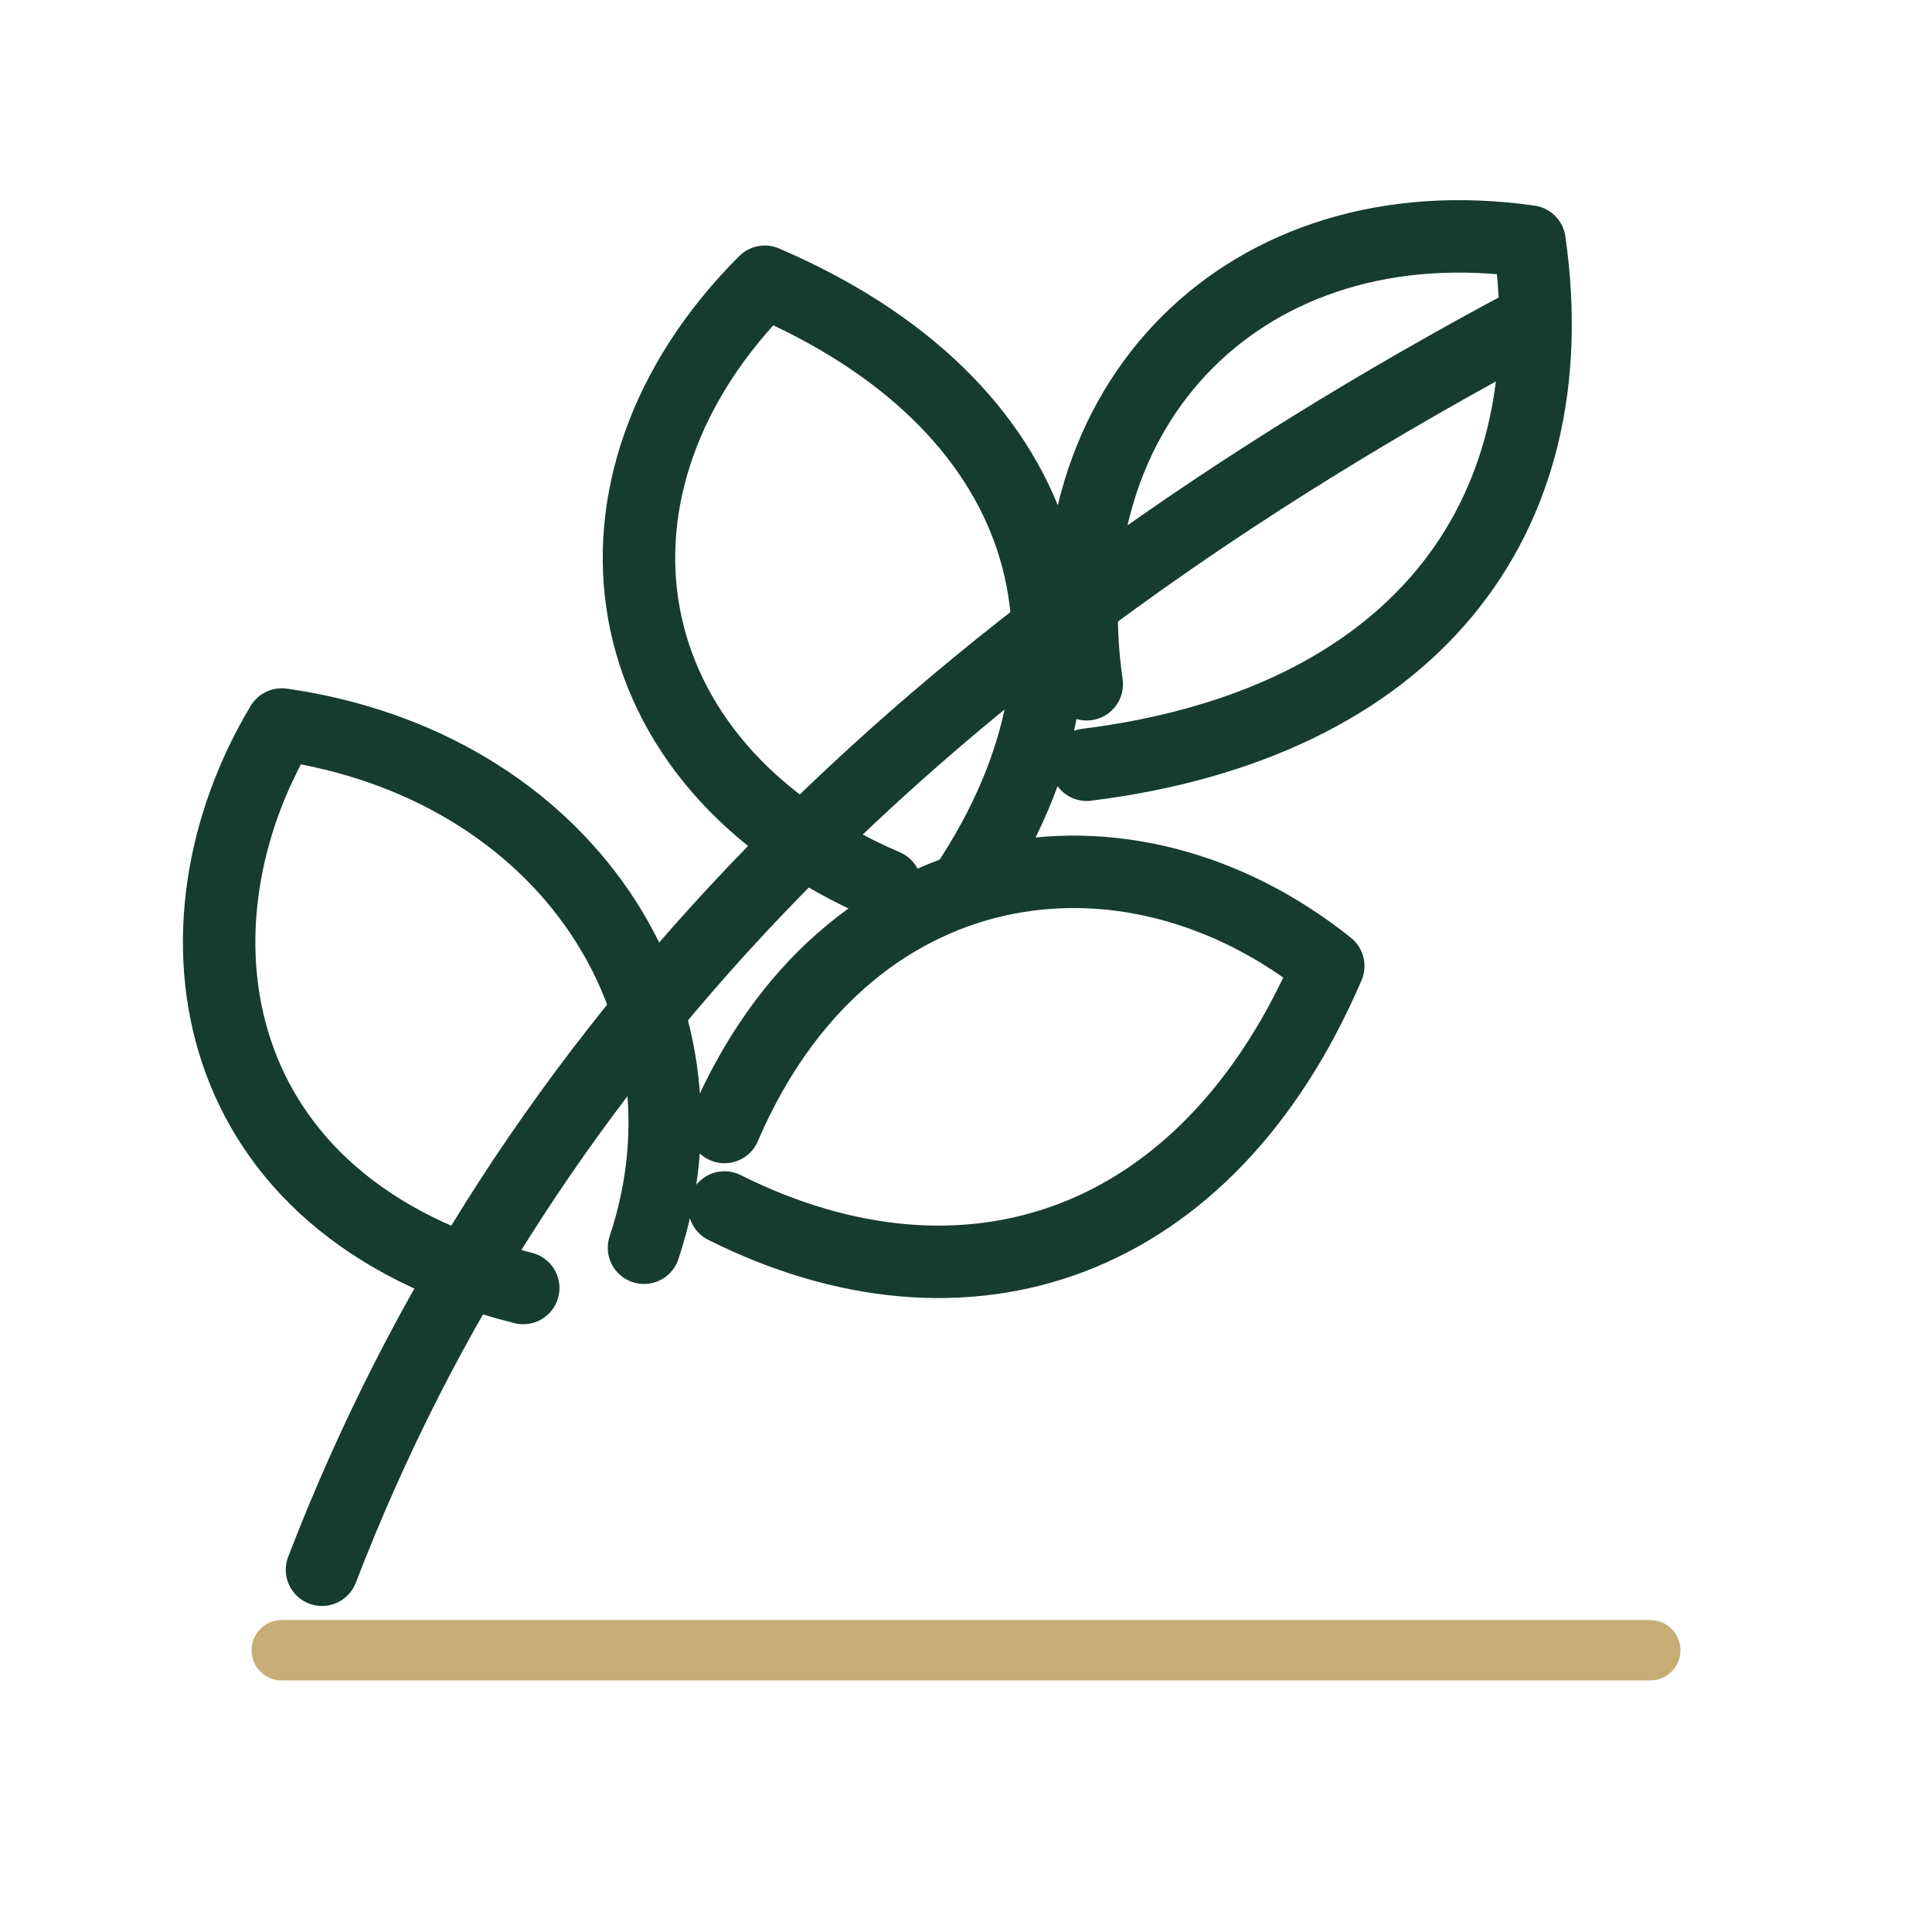
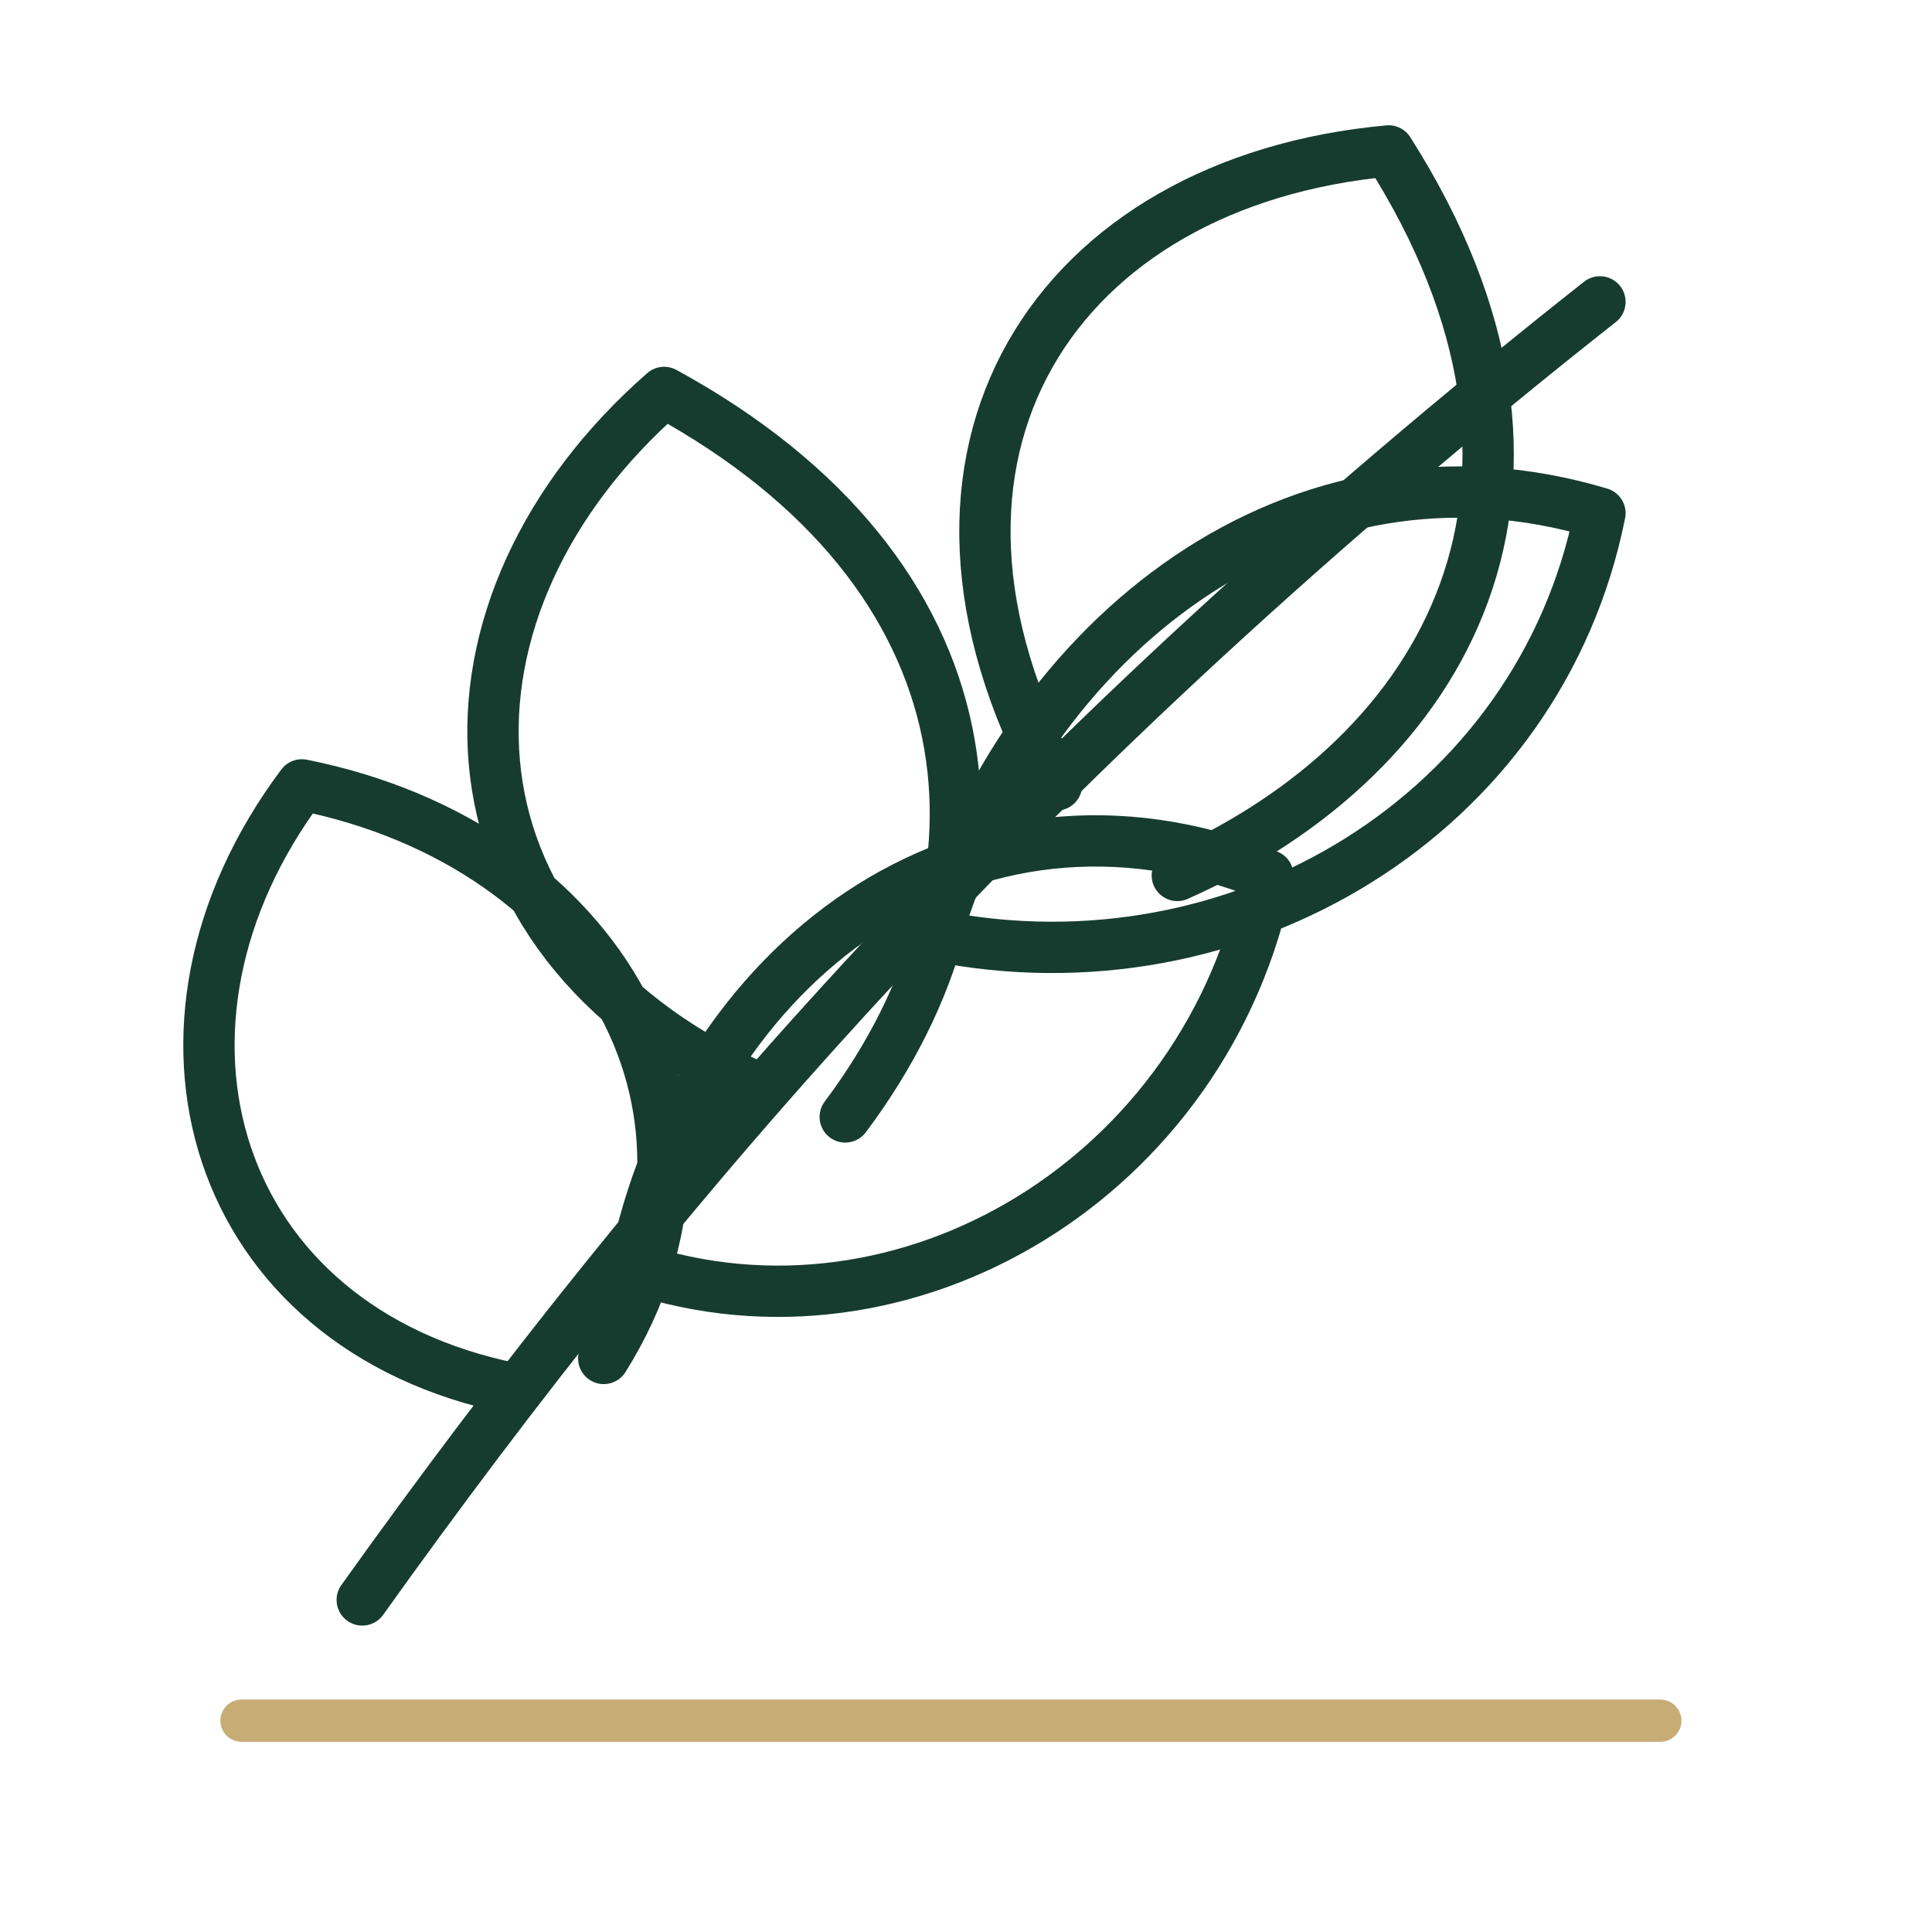
- <svg xmlns="http://www.w3.org/2000/svg" viewBox="0 0 48 48" fill="none" stroke-linecap="round" stroke-linejoin="round">
-   <path d="M8 39C13 26 23 16 38 8" stroke="#163C30" stroke-width="1.8" />
-   <path d="M13 32C5 30 4 23 7 18c7 1 11 7 9 13M22 22c-7-3-8-10-3-15 7 3 9 9 5 15M27 17c-1-7 4-12 11-11 1 7-3 12-11 13M18 28c3-7 10-8 15-4-3 7-9 9-15 6" stroke="#163C30" stroke-width="1.8" />
-   <path d="M7 41h34" stroke="#C7AD75" stroke-width="1.5" />
+ <svg xmlns="http://www.w3.org/2000/svg" viewBox="0 0 64 64" fill="none" stroke-linecap="round" stroke-linejoin="round">
+   <path d="M12 53C22 39 34 25 53 10" stroke="#163C30" stroke-width="1.7" />
+   <path d="M17 46C7 44 4 34 10 26C20 28 25 37 20 45M25 36C14 31 14 20 22 13C33 19 34 29 28 37M35 26C29 15 35 6 46 5C53 16 48 25 39 29M21 42C30 45 40 39 42 29C32 25 23 32 21 42M31 31C41 33 51 27 53 17C43 14 34 21 31 31" stroke="#163C30" stroke-width="1.7" />
+   <path d="M8 57H55" stroke="#C7AD75" stroke-width="1.4" />
</svg>
